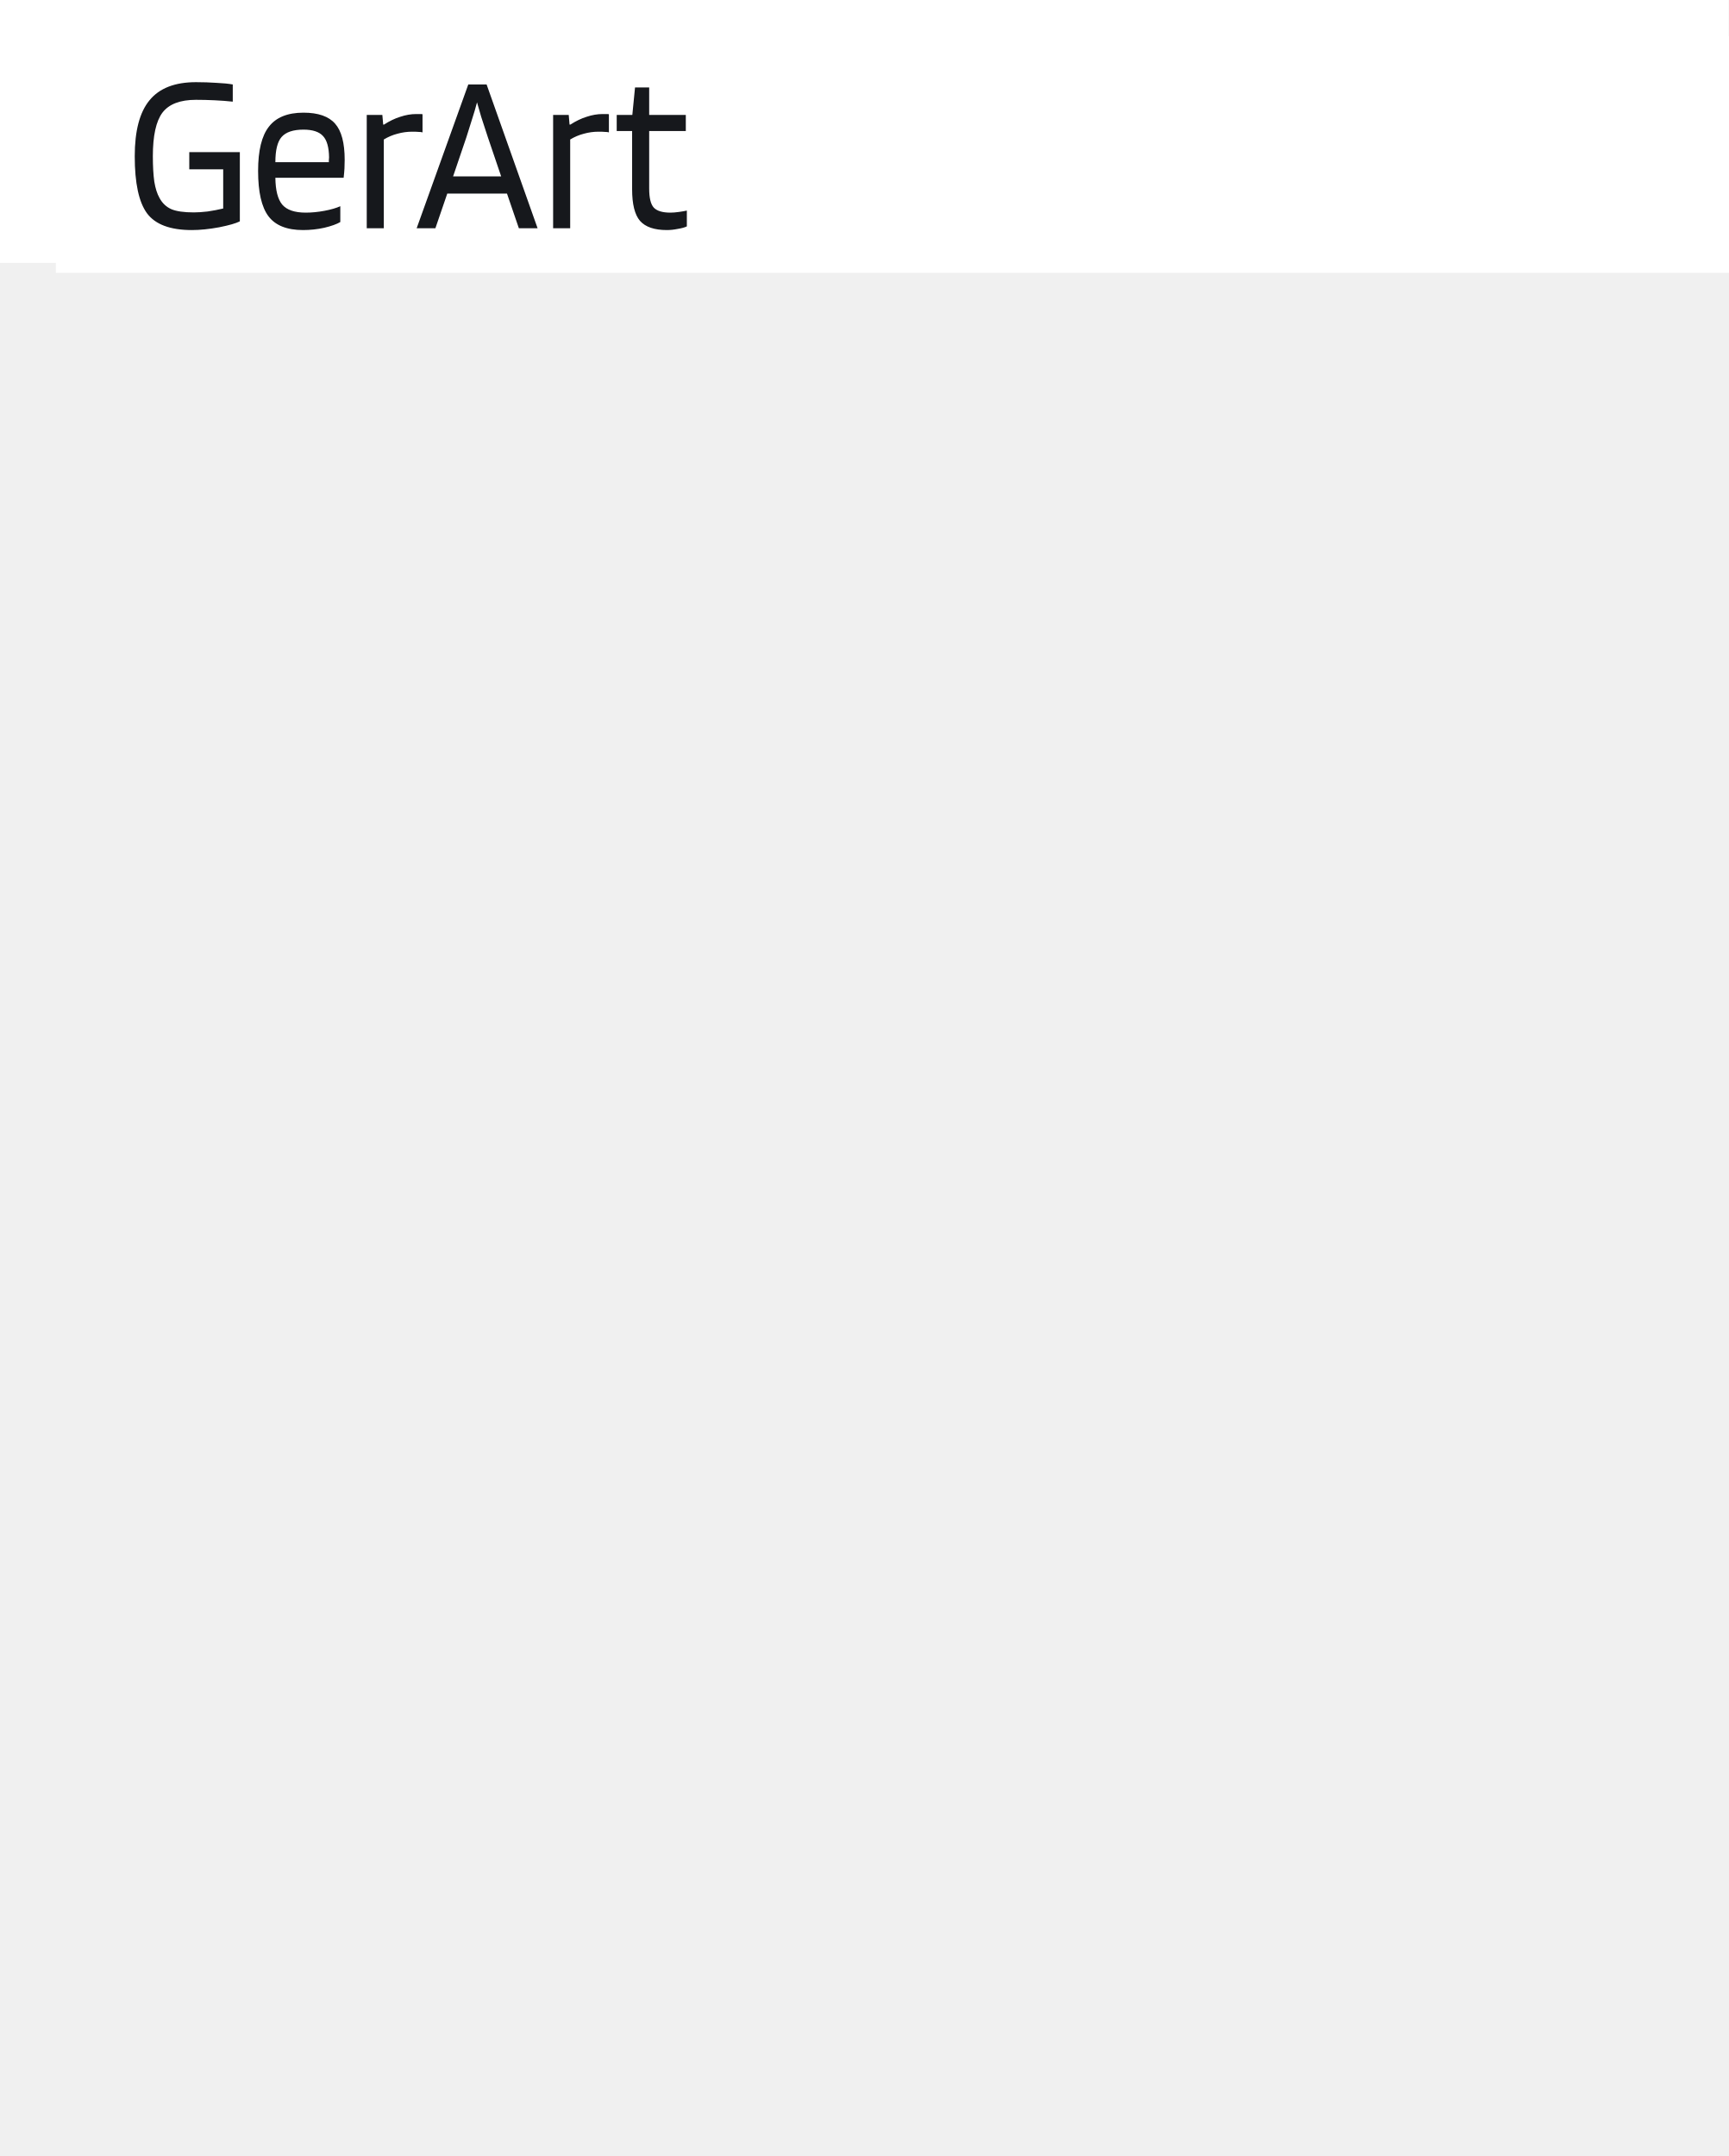
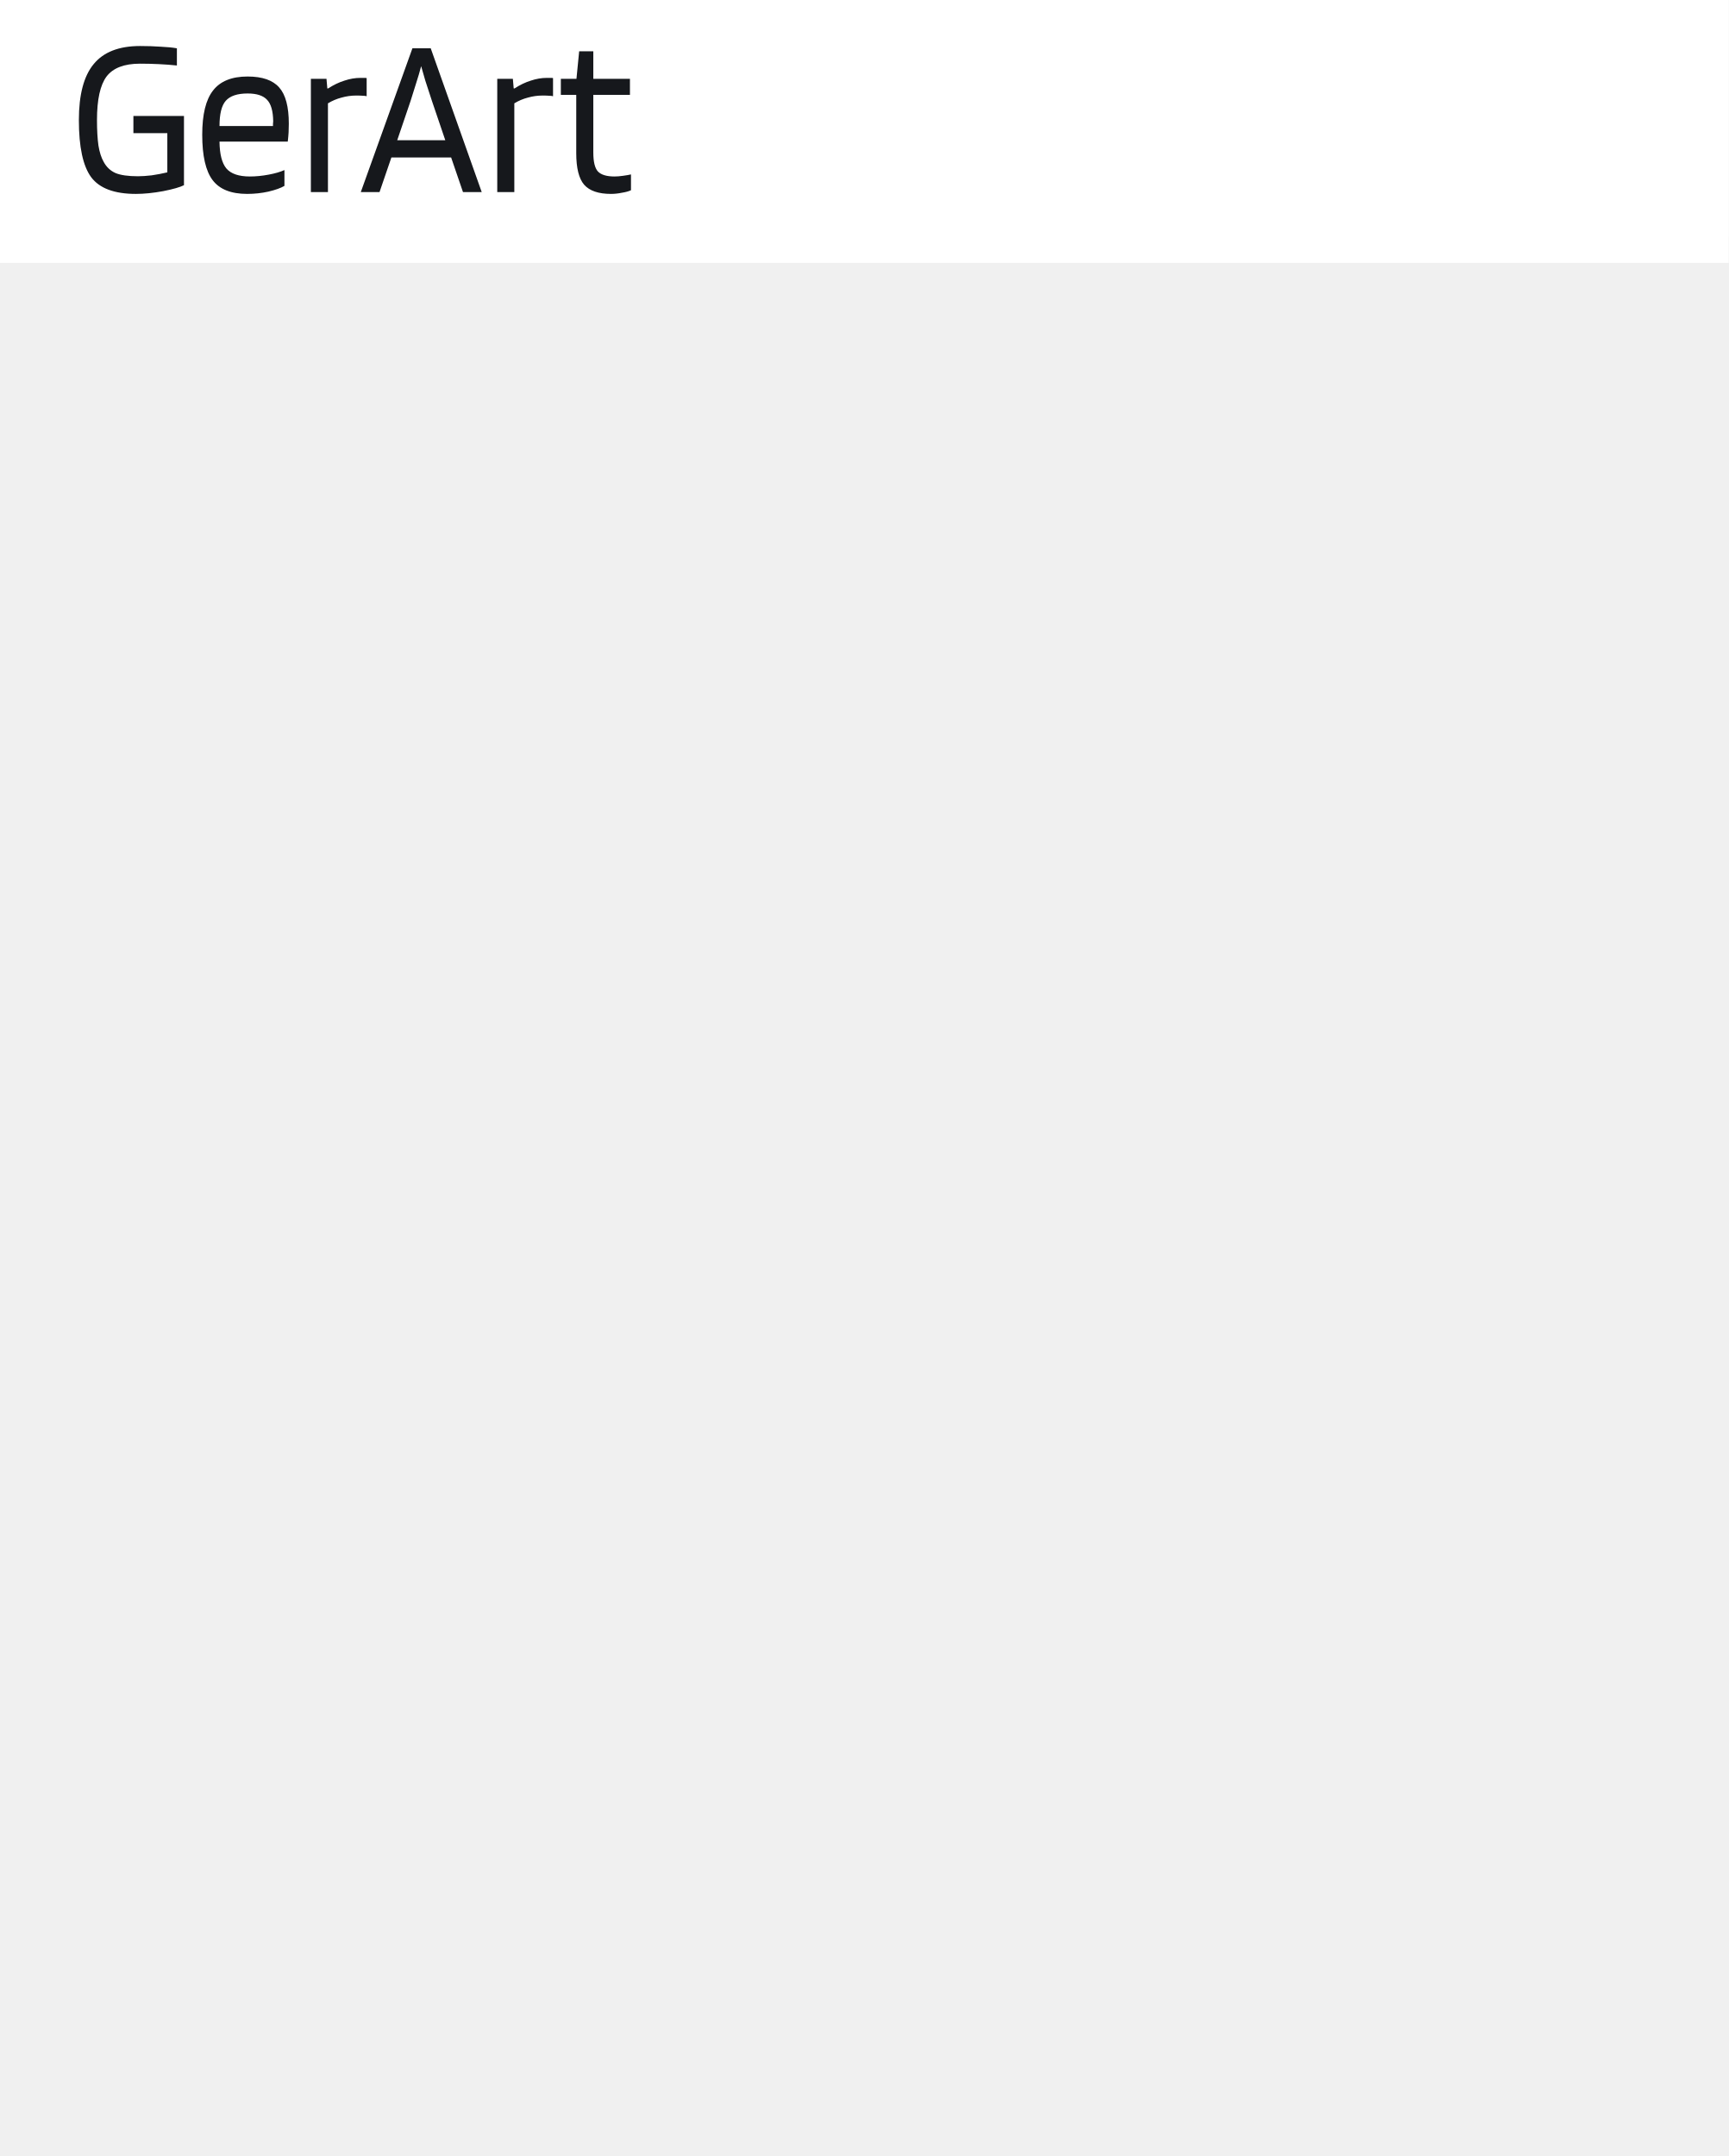
<svg xmlns="http://www.w3.org/2000/svg" width="526" height="656" viewBox="0 0 526 656">
  <g fill="none" fill-rule="evenodd">
    <rect width="526" height="80" fill="#FFF" />
-     <g fill="#000" fill-rule="nonzero" transform="translate(17 11)">
+     <g fill="#000" fill-rule="nonzero">
      <path d="M526 0H0V72H526V0Z" fill="white" />
      <path d="M50.915 40.512H40.592V35.279H55.981V56.349C54.799 56.953 52.688 57.558 49.648 58.163C46.609 58.721 43.843 59 41.352 59C34.808 59 30.27 57.302 27.736 53.907C25.245 50.512 24 44.721 24 36.535C24 28.814 25.499 23.14 28.496 19.512C31.494 15.837 36.201 14 42.619 14C44.814 14 46.904 14.07 48.889 14.209C50.915 14.303 52.562 14.465 53.828 14.698V19.93C52.139 19.744 50.303 19.605 48.319 19.512C46.377 19.418 44.477 19.372 42.619 19.372C37.806 19.372 34.407 20.674 32.423 23.279C30.481 25.884 29.51 30.302 29.51 36.535C29.51 39.605 29.658 42.186 29.953 44.279C30.291 46.326 30.818 47.977 31.536 49.233C32.381 50.814 33.584 51.953 35.146 52.651C36.708 53.303 38.988 53.628 41.986 53.628C43.167 53.628 44.561 53.535 46.165 53.349C47.77 53.116 49.353 52.814 50.915 52.442V40.512ZM86.551 51.744V56.558C85.453 57.209 83.828 57.791 81.674 58.302C79.563 58.767 77.41 59 75.215 59C70.317 59 66.813 57.605 64.702 54.814C62.591 52.023 61.535 47.419 61.535 41C61.535 34.814 62.633 30.326 64.829 27.535C67.024 24.698 70.528 23.279 75.341 23.279C79.816 23.279 83.025 24.395 84.967 26.628C86.909 28.814 87.881 32.488 87.881 37.651C87.881 38.582 87.859 39.442 87.817 40.233C87.775 41.023 87.691 41.977 87.564 43.093H66.792C66.834 46.907 67.531 49.628 68.882 51.256C70.275 52.884 72.66 53.698 76.038 53.698C77.853 53.698 79.753 53.512 81.738 53.139C83.722 52.767 85.326 52.302 86.551 51.744ZM83.131 36.884C83.089 33.814 82.476 31.651 81.294 30.395C80.112 29.093 78.128 28.442 75.341 28.442C72.217 28.442 70 29.186 68.692 30.674C67.425 32.116 66.792 34.675 66.792 38.349H83.067C83.067 38.256 83.067 38.046 83.067 37.721C83.11 37.349 83.131 37.07 83.131 36.884ZM99.79 58.442H94.596V23.977H99.346L99.6 26.907H99.853C101.499 25.837 103.146 25.047 104.792 24.535C106.439 23.977 108.064 23.698 109.669 23.698C110.344 23.698 110.787 23.698 110.999 23.698C111.252 23.698 111.442 23.721 111.569 23.767V29.279C111.273 29.186 110.893 29.14 110.429 29.14C110.007 29.093 109.331 29.07 108.402 29.07C106.882 29.07 105.384 29.279 103.906 29.698C102.471 30.07 101.098 30.651 99.79 31.442V58.442ZM115.486 58.442H109.786L125.492 14.698H131.065L146.58 58.442H140.881L137.271 47.907H119.096L115.486 58.442ZM128.152 20.14C127.73 21.768 127.223 23.488 126.632 25.302C126.083 27.116 125.513 28.93 124.922 30.744L120.869 42.674H135.498L131.445 30.744C130.6 28.186 129.925 26.116 129.418 24.535C128.954 22.954 128.532 21.489 128.152 20.14ZM156.501 58.442H151.308V23.977H156.058L156.311 26.907H156.565C158.211 25.837 159.858 25.047 161.504 24.535C163.151 23.977 164.776 23.698 166.381 23.698C167.056 23.698 167.499 23.698 167.711 23.698C167.964 23.698 168.154 23.721 168.281 23.767V29.279C167.985 29.186 167.605 29.14 167.141 29.14C166.719 29.093 166.043 29.07 165.114 29.07C163.594 29.07 162.096 29.279 160.618 29.698C159.183 30.07 157.81 30.651 156.501 31.442V58.442ZM192 53.07V57.884C191.325 58.209 190.396 58.465 189.214 58.651C188.074 58.884 186.976 59 185.92 59C182.121 59 179.397 58.07 177.751 56.209C176.146 54.349 175.344 51.14 175.344 46.581V28.86H170.658V23.977H175.408L176.231 15.605H180.537V23.977H191.683V28.86H180.537V46.372C180.537 49.209 181.002 51.14 181.931 52.163C182.902 53.186 184.59 53.698 186.997 53.698C187.757 53.698 188.622 53.628 189.594 53.488C190.607 53.349 191.409 53.209 192 53.07Z" fill="#16181C" />
    </g>
  </g>
</svg>
